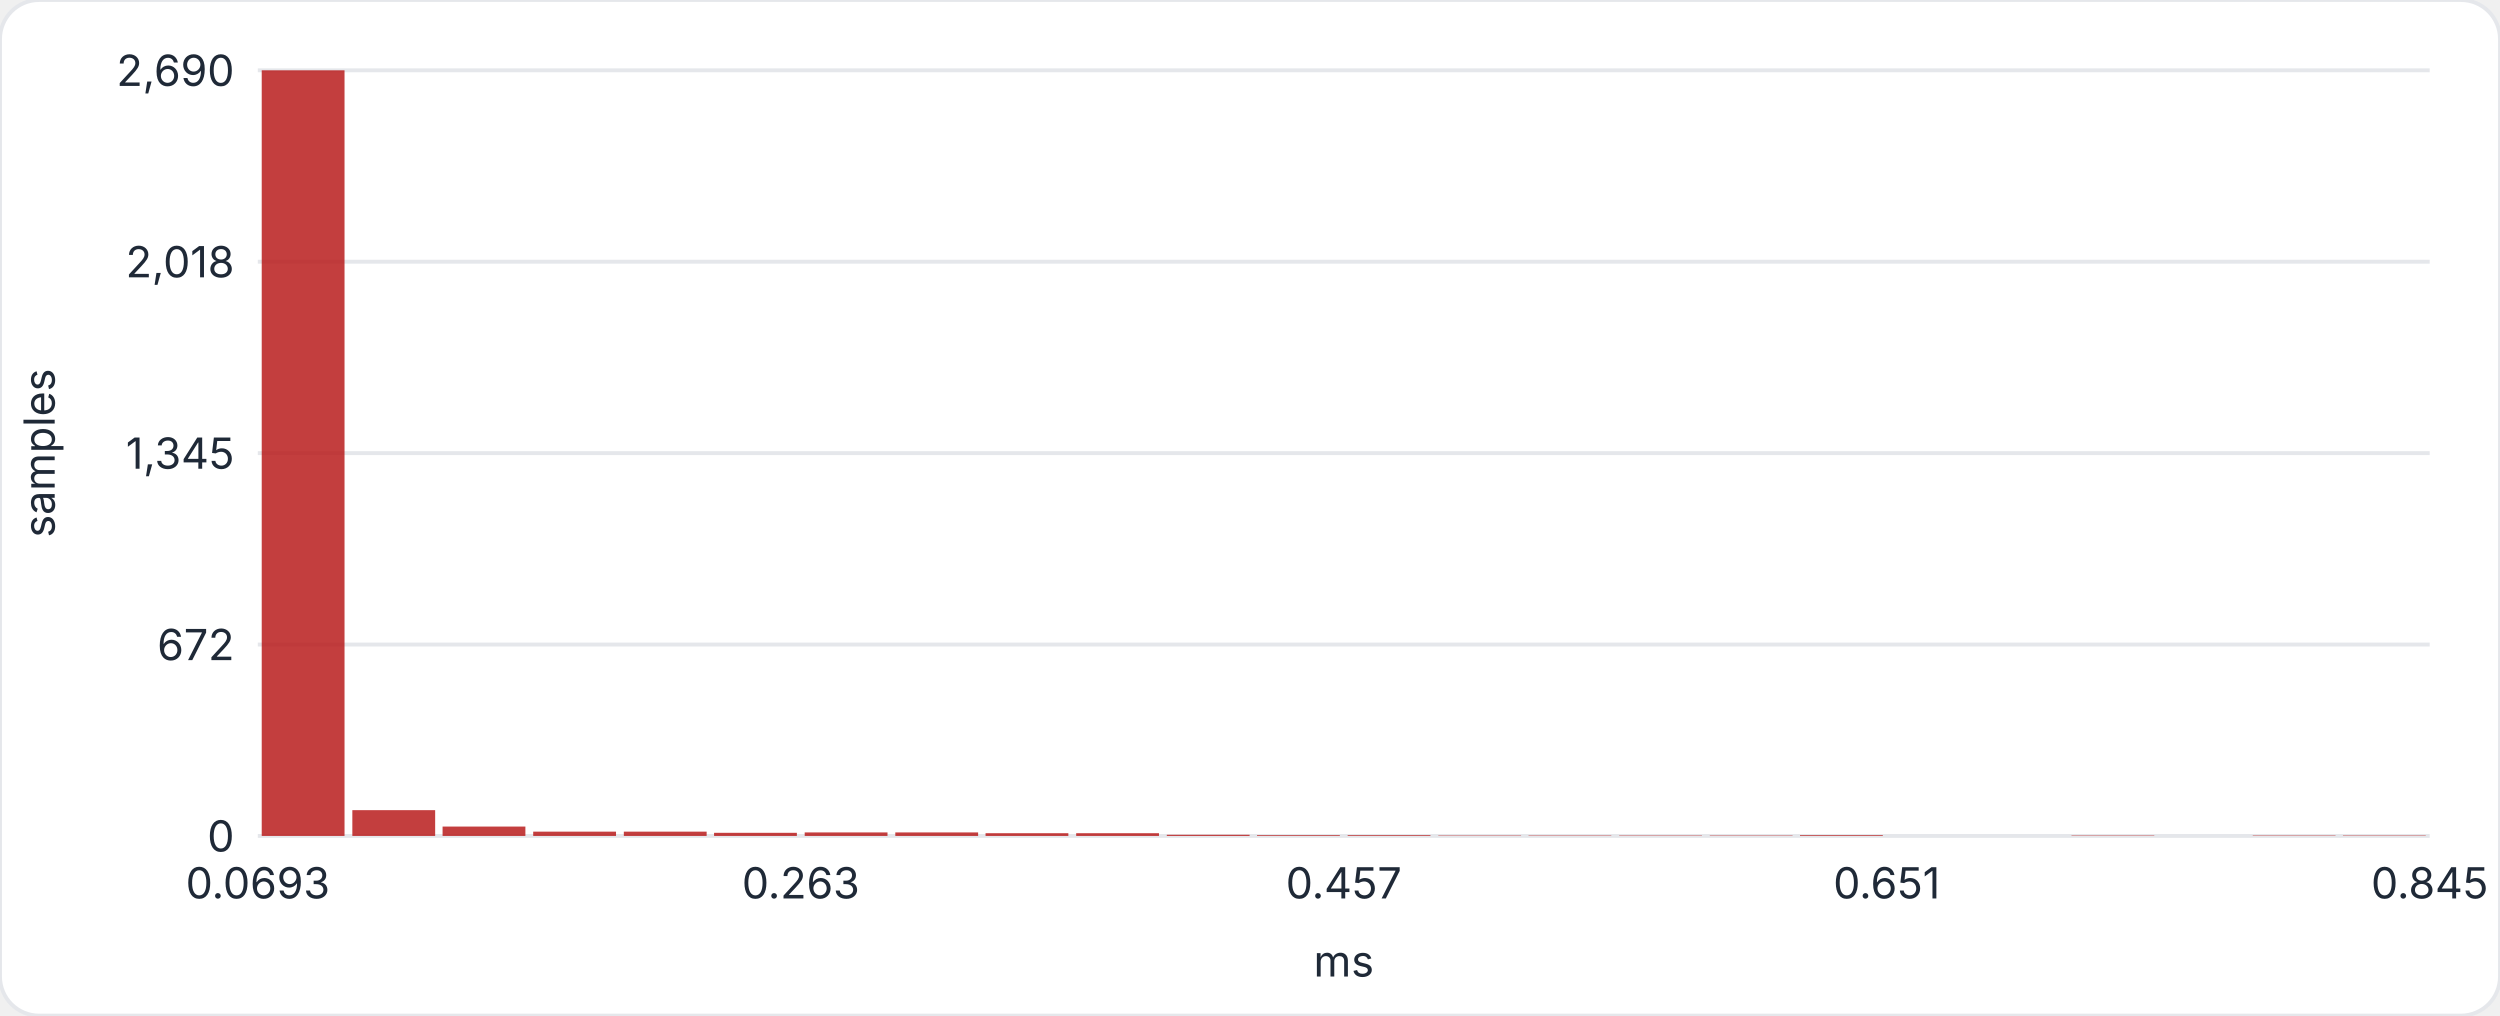
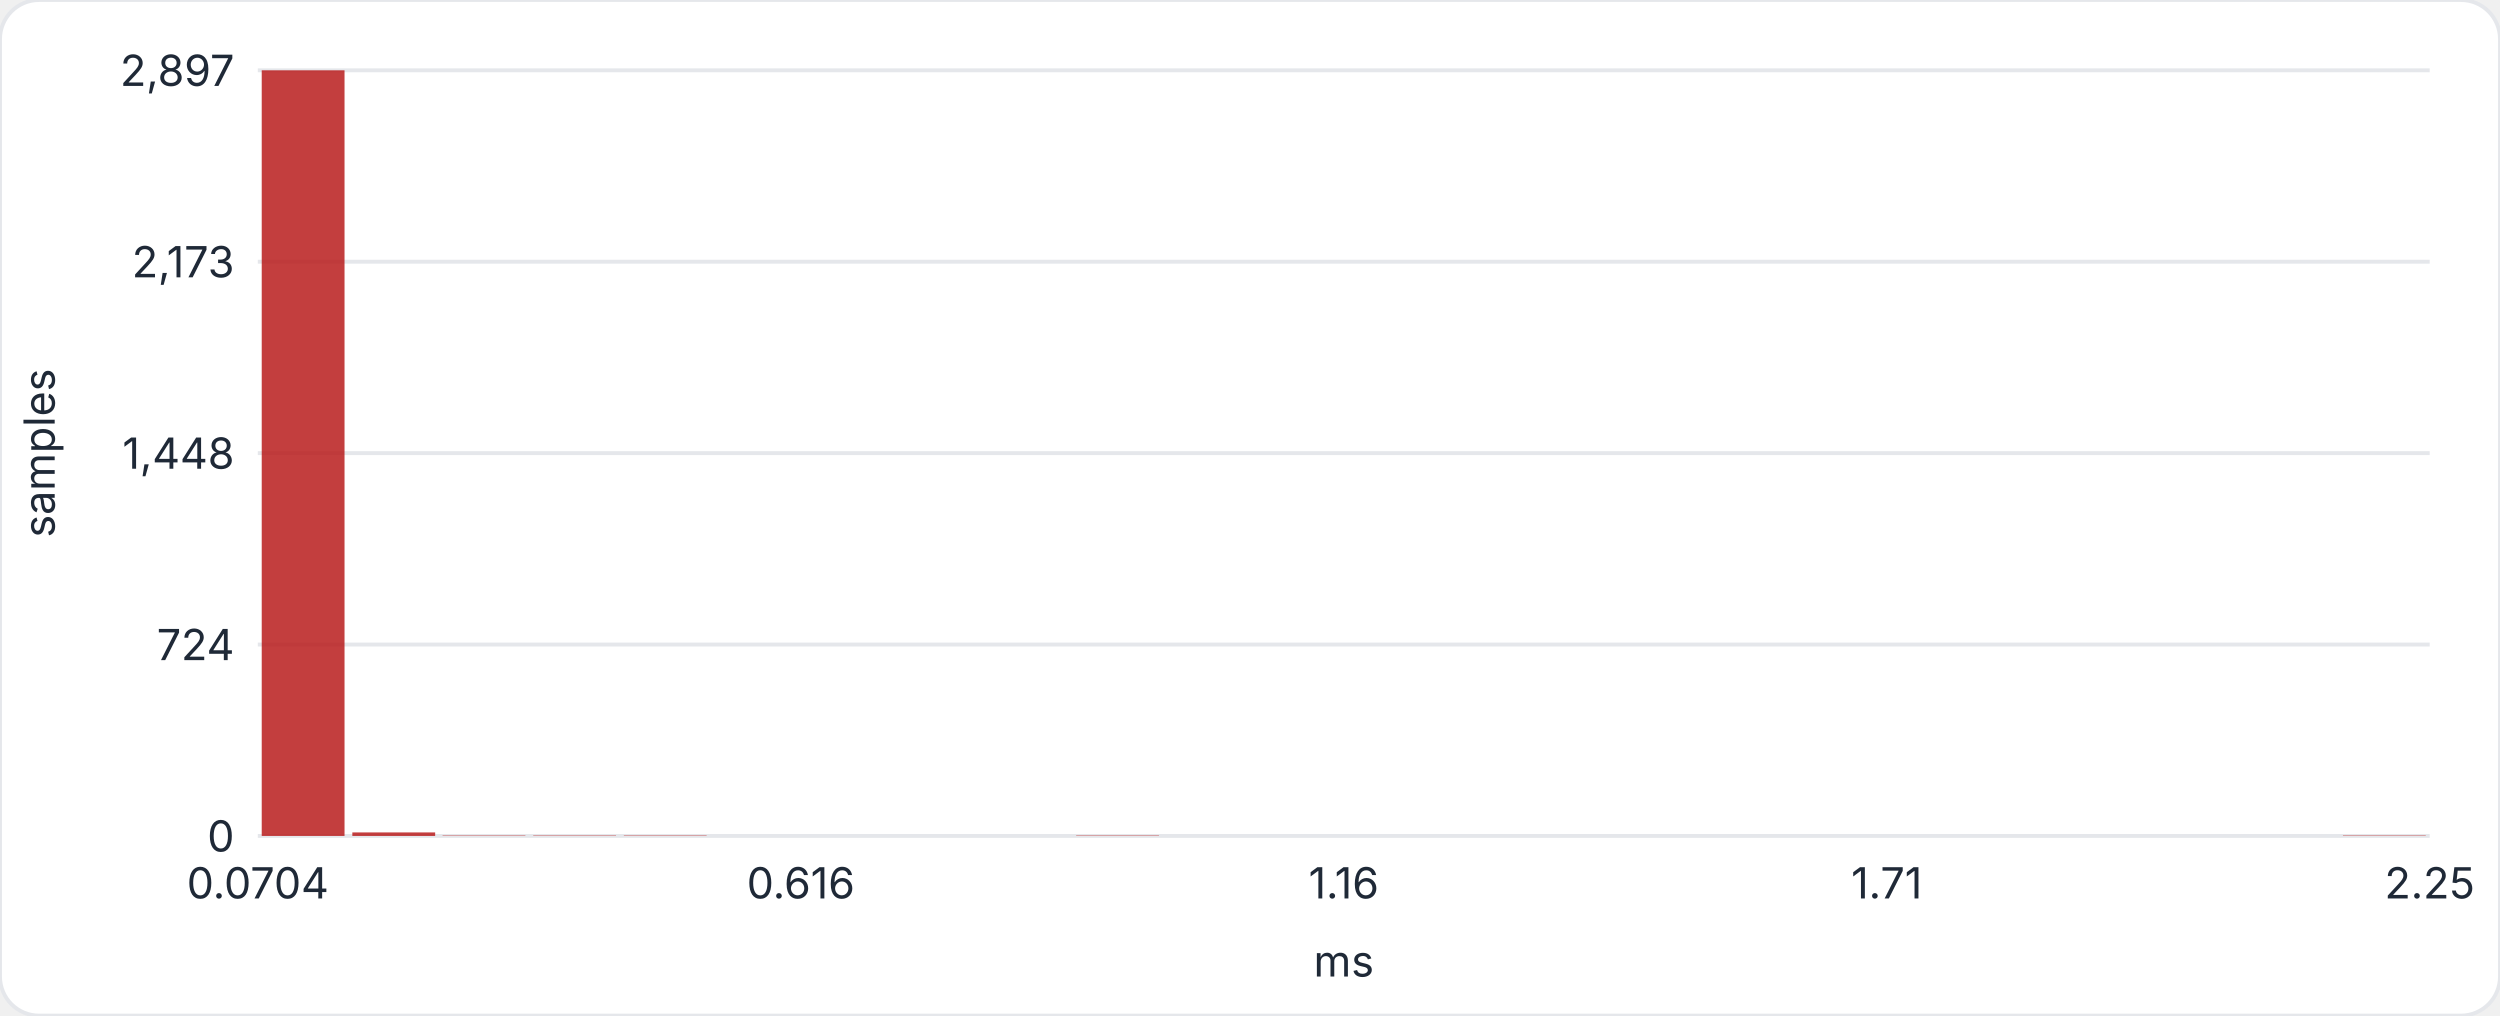
<svg xmlns="http://www.w3.org/2000/svg" viewBox="0 0 640 260" width="640" height="260" font-family="Inter, Segoe UI, Arial, sans-serif" font-size="11" role="img" aria-label="QR-25 recognition_ms">
  <rect width="640" height="260" rx="10" fill="#ffffff" stroke="#e5e7eb" />
  <line x1="66" x2="622" y1="214.0" y2="214.0" stroke="#e5e7eb" />
  <text x="60" y="218.0" text-anchor="end" fill="#1f2937">0</text>
  <line x1="66" x2="622" y1="165.0" y2="165.0" stroke="#e5e7eb" />
-   <text x="60" y="169.0" text-anchor="end" fill="#1f2937">672</text>
+   <text x="60" y="169.0" text-anchor="end" fill="#1f2937">724</text>
  <line x1="66" x2="622" y1="116.0" y2="116.0" stroke="#e5e7eb" />
-   <text x="60" y="120.0" text-anchor="end" fill="#1f2937">1,345</text>
+   <text x="60" y="120.0" text-anchor="end" fill="#1f2937">1,448</text>
  <line x1="66" x2="622" y1="67.0" y2="67.0" stroke="#e5e7eb" />
-   <text x="60" y="71.0" text-anchor="end" fill="#1f2937">2,018</text>
+   <text x="60" y="71.0" text-anchor="end" fill="#1f2937">2,173</text>
  <line x1="66" x2="622" y1="18.0" y2="18.0" stroke="#e5e7eb" />
-   <text x="60" y="22.0" text-anchor="end" fill="#1f2937">2,690</text>
+   <text x="60" y="22.0" text-anchor="end" fill="#1f2937">2,897</text>
  <text x="14" y="116" fill="#1f2937" transform="rotate(-90 14 116)" text-anchor="middle">samples</text>
  <rect x="67.0" y="18.0" width="21.2" height="196.0" fill="#b91c1c" opacity="0.85" />
-   <rect x="90.2" y="207.4" width="21.2" height="6.6" fill="#b91c1c" opacity="0.85" />
-   <rect x="113.3" y="211.6" width="21.2" height="2.4" fill="#b91c1c" opacity="0.85" />
-   <rect x="136.5" y="212.9" width="21.2" height="1.1" fill="#b91c1c" opacity="0.85" />
-   <rect x="159.7" y="212.9" width="21.2" height="1.1" fill="#b91c1c" opacity="0.85" />
-   <rect x="182.8" y="213.2" width="21.2" height="0.8" fill="#b91c1c" opacity="0.85" />
-   <rect x="206.0" y="213.1" width="21.2" height="0.9" fill="#b91c1c" opacity="0.85" />
-   <rect x="229.2" y="213.1" width="21.2" height="0.9" fill="#b91c1c" opacity="0.85" />
-   <rect x="252.3" y="213.3" width="21.2" height="0.7" fill="#b91c1c" opacity="0.85" />
-   <rect x="275.5" y="213.3" width="21.2" height="0.7" fill="#b91c1c" opacity="0.85" />
-   <rect x="298.7" y="213.7" width="21.2" height="0.3" fill="#b91c1c" opacity="0.85" />
-   <rect x="321.8" y="213.8" width="21.2" height="0.2" fill="#b91c1c" opacity="0.85" />
-   <rect x="345.0" y="213.8" width="21.2" height="0.2" fill="#b91c1c" opacity="0.85" />
-   <rect x="368.2" y="213.9" width="21.2" height="0.1" fill="#b91c1c" opacity="0.85" />
-   <rect x="391.3" y="213.9" width="21.2" height="0.1" fill="#b91c1c" opacity="0.85" />
-   <rect x="414.5" y="213.9" width="21.2" height="0.1" fill="#b91c1c" opacity="0.85" />
-   <rect x="437.7" y="213.9" width="21.2" height="0.1" fill="#b91c1c" opacity="0.85" />
-   <rect x="460.8" y="213.8" width="21.2" height="0.2" fill="#b91c1c" opacity="0.85" />
-   <rect x="530.3" y="213.9" width="21.2" height="0.1" fill="#b91c1c" opacity="0.85" />
-   <rect x="576.7" y="213.9" width="21.2" height="0.1" fill="#b91c1c" opacity="0.85" />
+   <rect x="90.2" y="213.1" width="21.2" height="0.9" fill="#b91c1c" opacity="0.85" />
+   <rect x="113.3" y="213.9" width="21.2" height="0.1" fill="#b91c1c" opacity="0.85" />
+   <rect x="136.5" y="213.9" width="21.2" height="0.1" fill="#b91c1c" opacity="0.85" />
+   <rect x="159.7" y="213.9" width="21.2" height="0.1" fill="#b91c1c" opacity="0.85" />
+   <rect x="275.5" y="213.9" width="21.2" height="0.1" fill="#b91c1c" opacity="0.85" />
  <rect x="599.8" y="213.9" width="21.2" height="0.1" fill="#b91c1c" opacity="0.85" />
-   <text x="66.0" y="230" text-anchor="middle" fill="#1f2937">0.0693</text>
-   <text x="205.0" y="230" text-anchor="middle" fill="#1f2937">0.263</text>
-   <text x="344.0" y="230" text-anchor="middle" fill="#1f2937">0.457</text>
-   <text x="483.0" y="230" text-anchor="middle" fill="#1f2937">0.651</text>
-   <text x="622.0" y="230" text-anchor="middle" fill="#1f2937">0.845</text>
+   <text x="66.0" y="230" text-anchor="middle" fill="#1f2937">0.0704</text>
+   <text x="205.0" y="230" text-anchor="middle" fill="#1f2937">0.616</text>
+   <text x="344.0" y="230" text-anchor="middle" fill="#1f2937">1.16</text>
+   <text x="483.0" y="230" text-anchor="middle" fill="#1f2937">1.71</text>
+   <text x="622.0" y="230" text-anchor="middle" fill="#1f2937">2.25</text>
  <text x="344" y="250" text-anchor="middle" fill="#1f2937">ms</text>
</svg>
